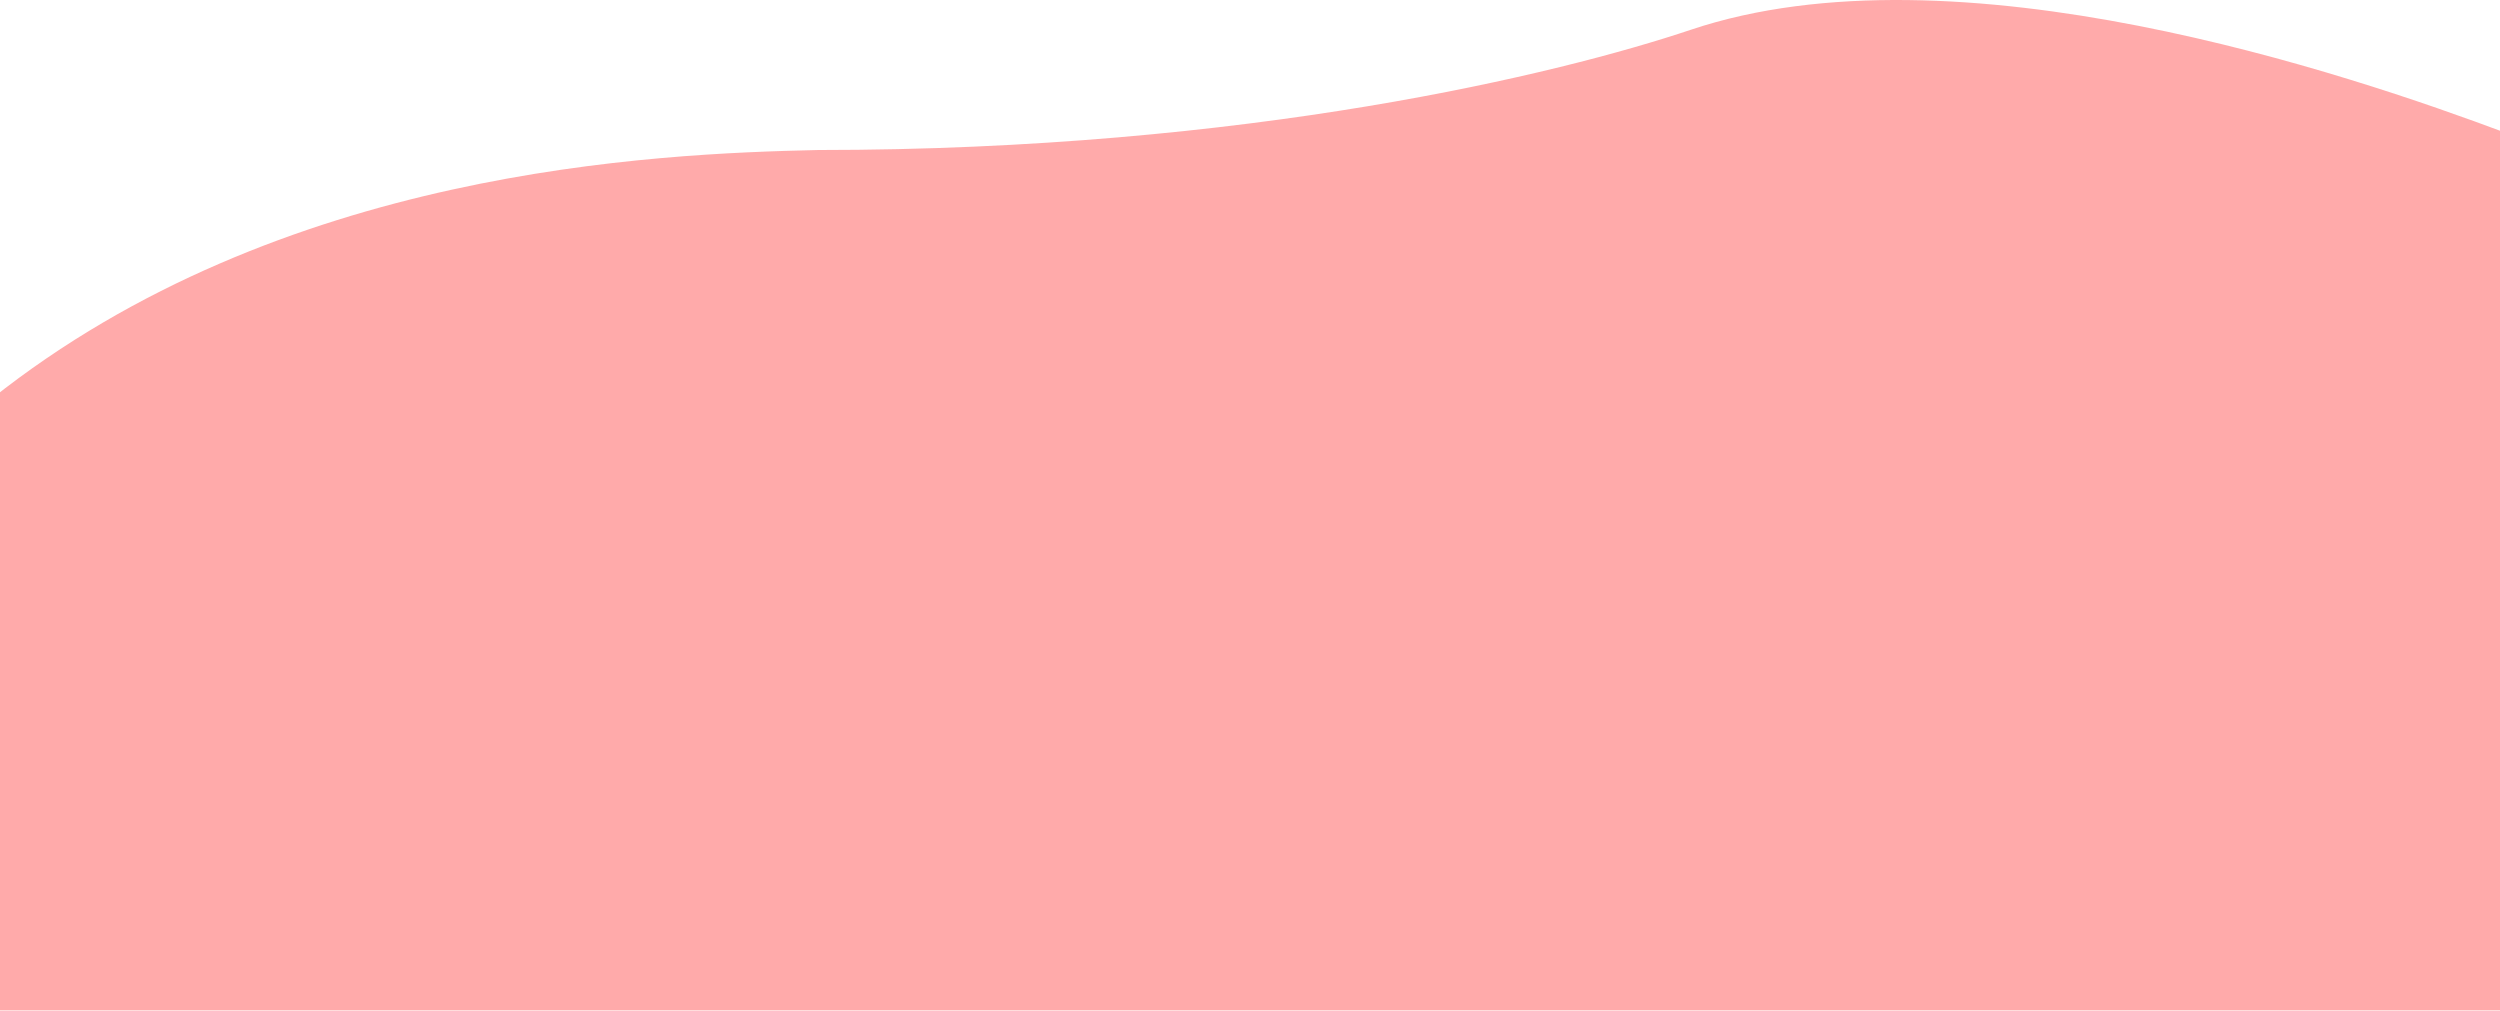
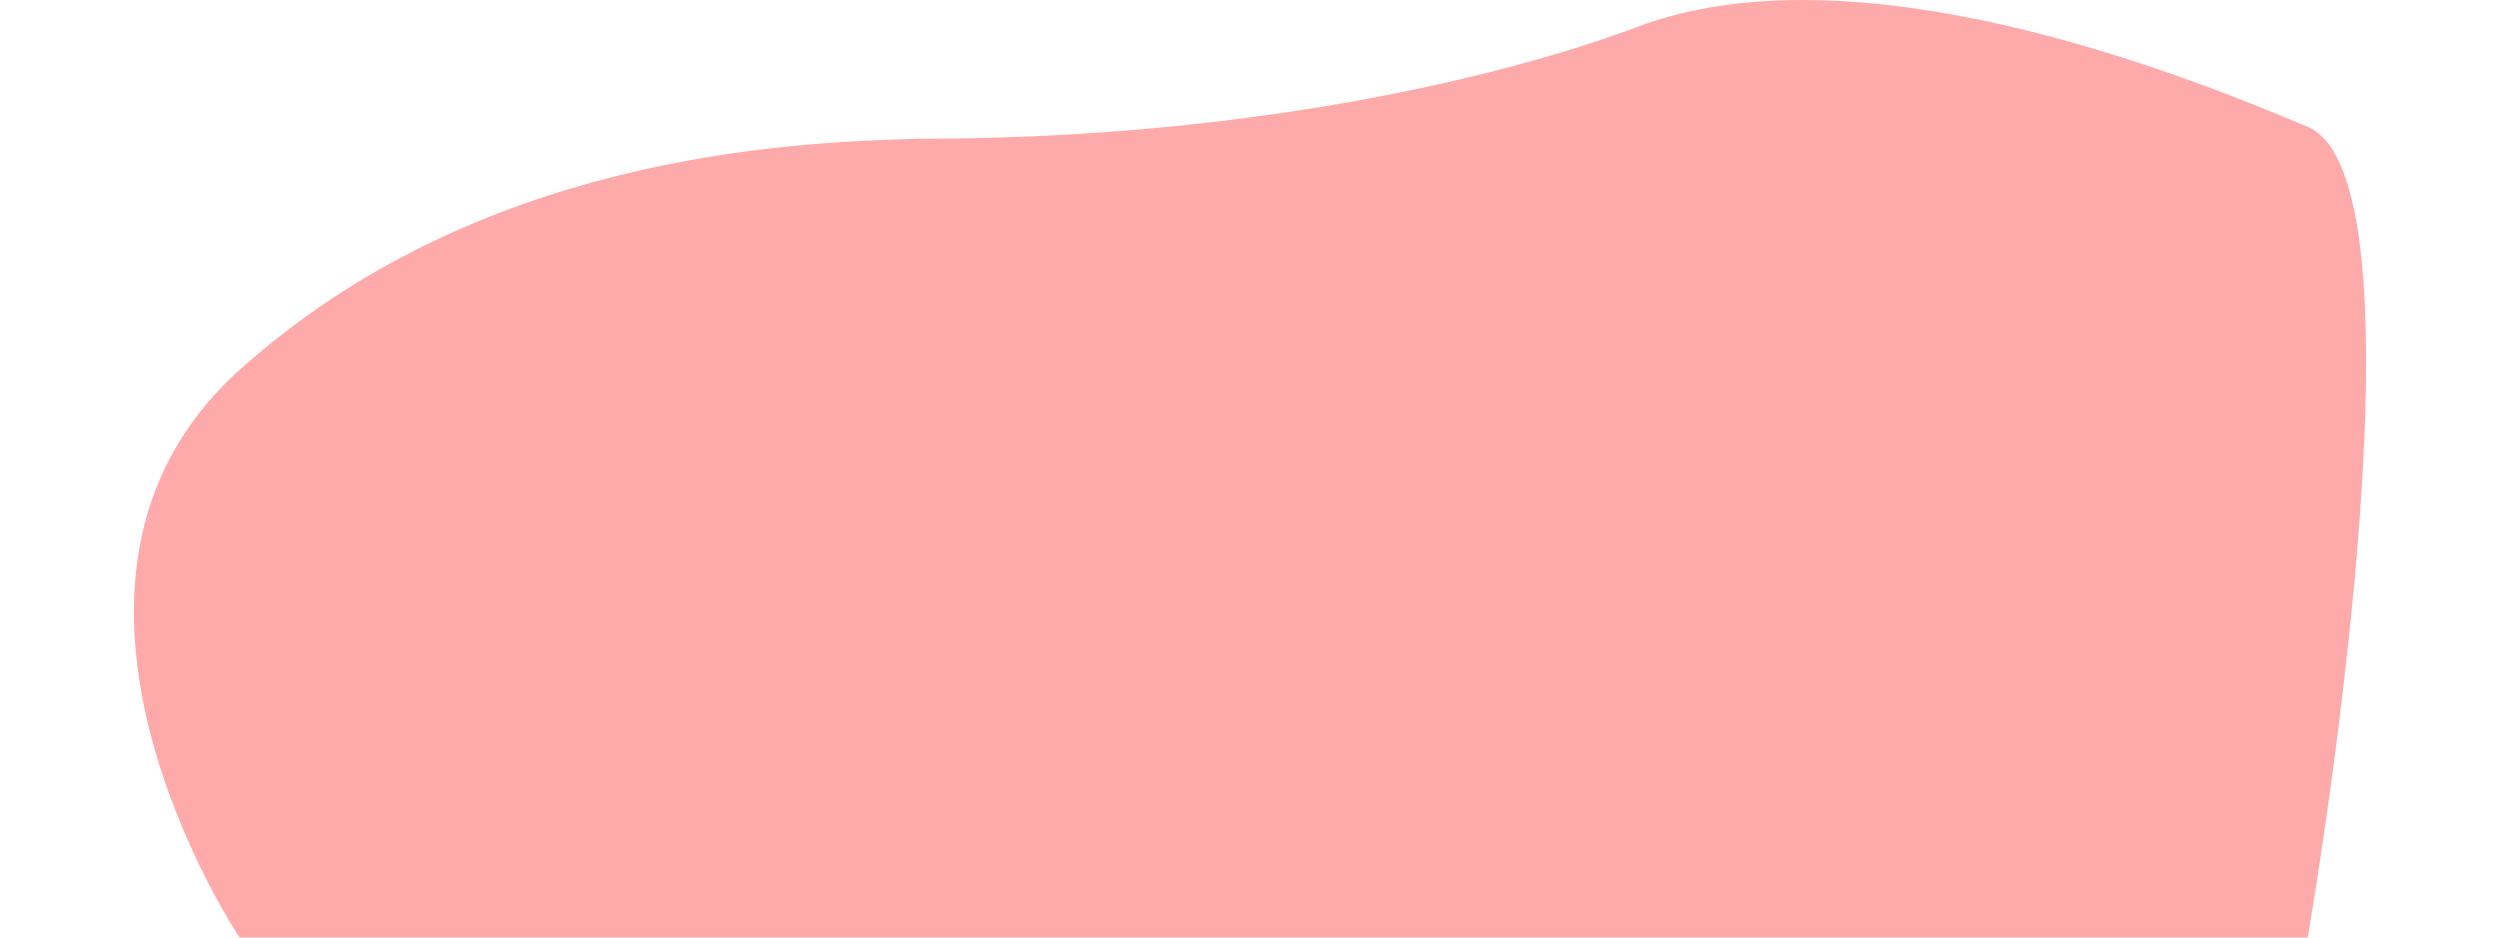
- <svg xmlns="http://www.w3.org/2000/svg" width="1440" height="582" viewBox="0 0 1440 582" fill="none">
-   <path d="M-4.994 229.845C161.518 97.439 376.852 88.545 471.185 86.409C719.56 86.409 898.692 42.369 973.957 17.132C1126.5 -34.015 1352.12 42.369 1444.11 76.82C1536.11 111.27 1444.11 582 1444.11 582H1104.59H272.527H-4.994C-4.994 582 -171.507 362.251 -4.994 229.845Z" fill="#FFAAAA" />
+ <svg xmlns="http://www.w3.org/2000/svg" width="2400" height="900" viewBox="0 0 2400 1008" fill="none">
+   <path d="M113.564 397.76C369.082 168.317 699.517 152.906 844.273 149.203C1225.41 149.203 1500.29 72.888 1615.79 29.156C1849.86 -59.476 2196.1 76.666 2337.26 136.365C2478.42 196.064 2337.26 1008 2337.26 1008H1816.25H539.427H113.564C113.564 1008 -141.954 627.203 113.564 397.76Z" fill="#FFAAAA" />
</svg>
